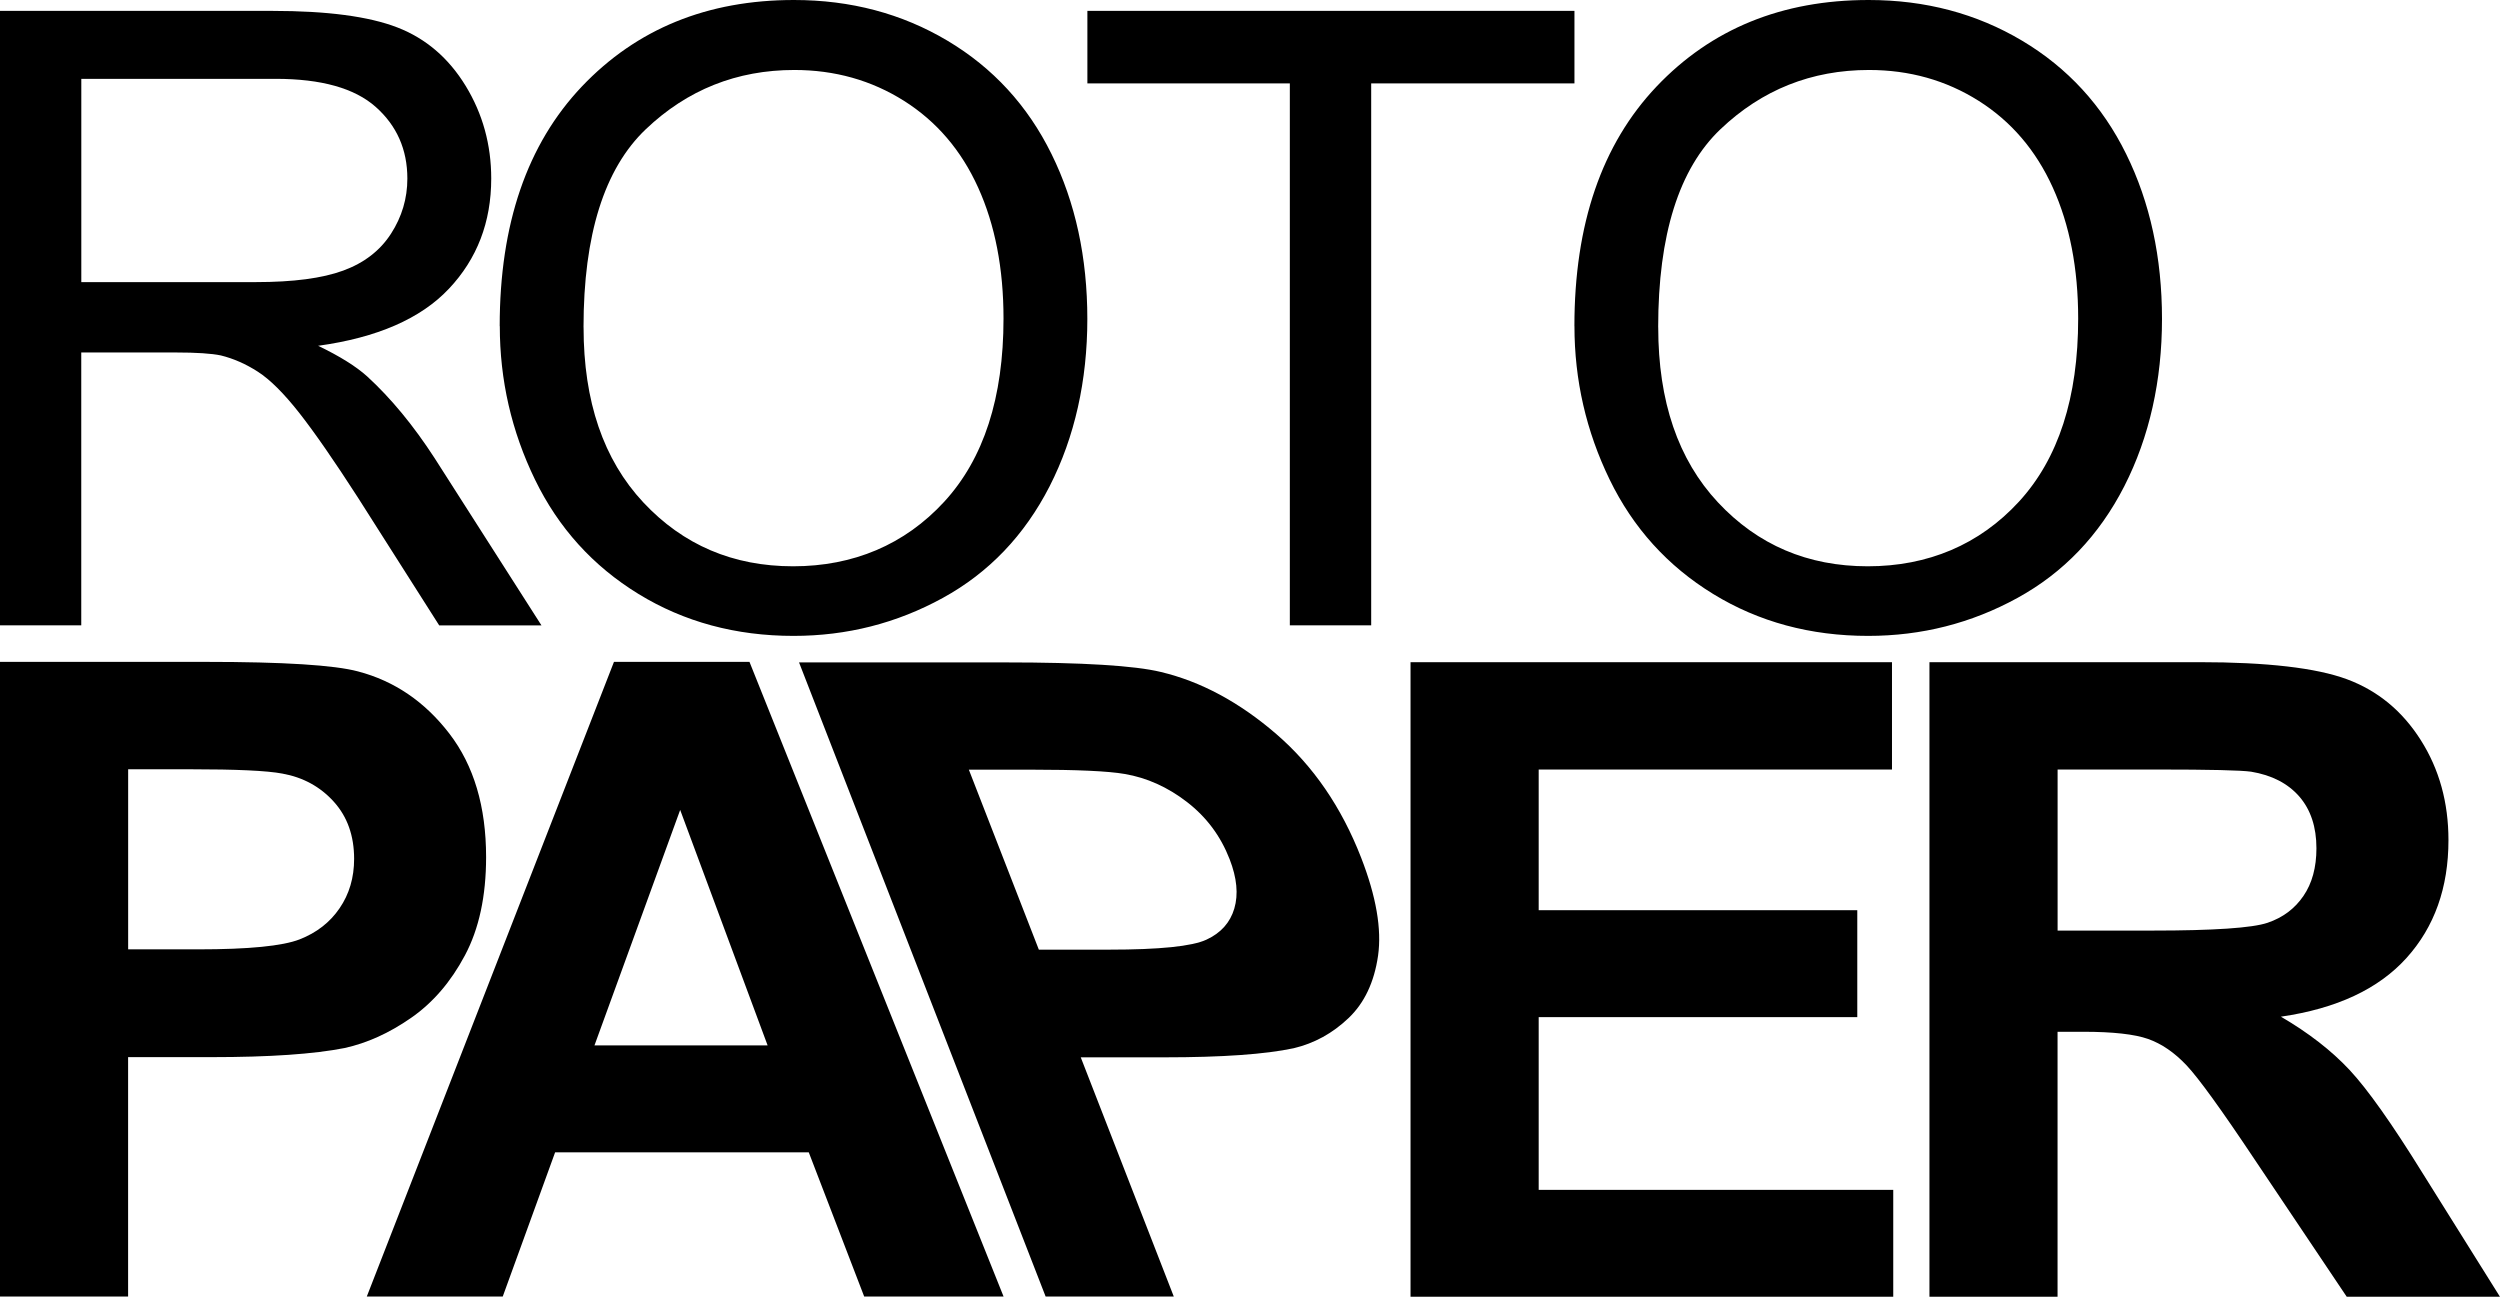
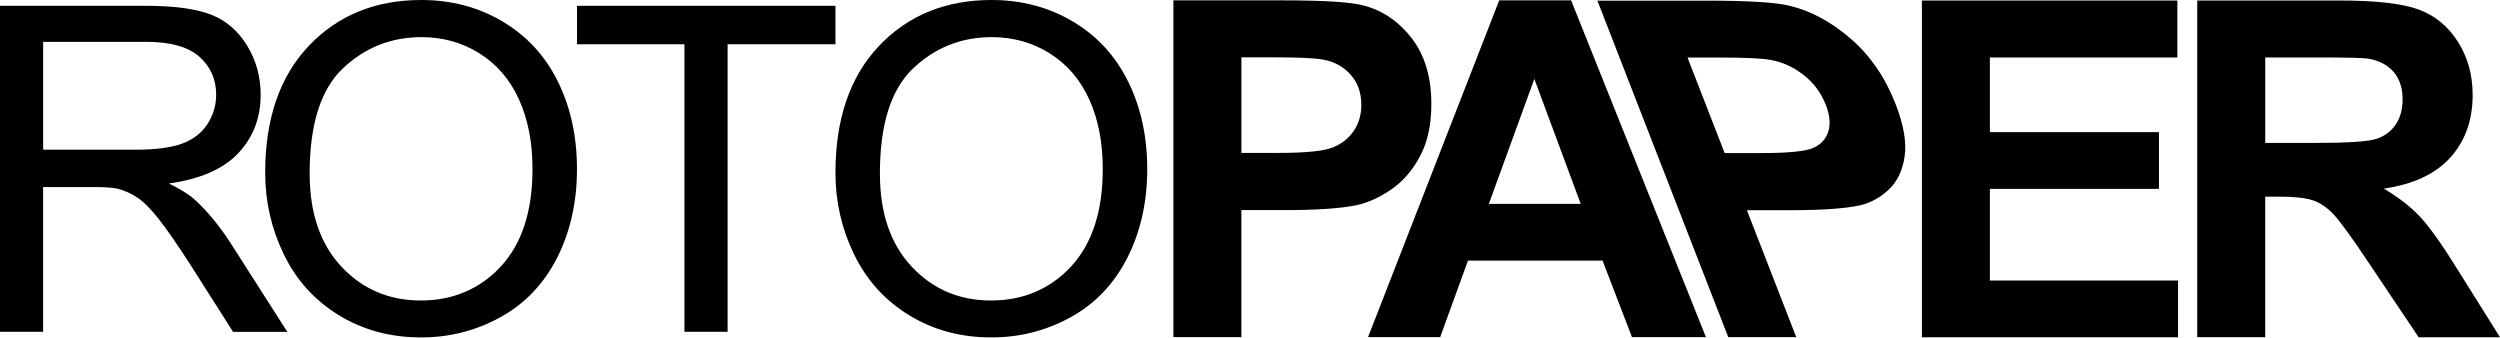
- <svg xmlns="http://www.w3.org/2000/svg" fill="currentColor" viewBox="0 0 516.56 267.95">
+ <svg xmlns="http://www.w3.org/2000/svg" fill="currentColor" viewBox="0 0 973.47 131.38">
  <g>
    <g>
-       <path d="M0,267.89v-131.13h42.49c16.1,0,26.59.66,31.48,1.97,7.51,1.97,13.8,6.25,18.87,12.84,5.07,6.59,7.6,15.1,7.6,25.54,0,8.05-1.46,14.82-4.38,20.3-2.92,5.49-6.63,9.79-11.14,12.92-4.5,3.13-9.08,5.2-13.73,6.22-6.32,1.25-15.47,1.88-27.46,1.88h-17.26v49.46H0ZM26.48,158.95v37.21h14.49c10.43,0,17.41-.69,20.93-2.06,3.52-1.37,6.28-3.52,8.27-6.44,2-2.92,3-6.32,3-10.2,0-4.77-1.4-8.71-4.2-11.81-2.8-3.1-6.35-5.04-10.64-5.81-3.16-.6-9.51-.89-19.05-.89h-12.79Z" />
-       <path d="M207.36,267.89h-28.8l-11.45-29.79h-52.41l-10.82,29.79h-28.09l51.07-131.13h28l52.5,131.13ZM158.61,216.01l-18.07-48.66-17.71,48.66h35.78Z" />
-       <path d="M216.05,267.89l-50.95-131.02h42.49c16.1,0,26.85.66,32.25,1.97,8.28,1.97,16.23,6.24,23.86,12.82,7.63,6.58,13.47,15.09,17.53,25.52,3.13,8.04,4.29,14.81,3.51,20.29-.79,5.48-2.83,9.79-6.12,12.91-3.29,3.13-7.06,5.2-11.32,6.21-5.83,1.25-14.74,1.88-26.73,1.88h-17.26l19.22,49.42h-26.47ZM200.19,159.04l14.46,37.18h14.49c10.44,0,17.15-.68,20.13-2.06,2.98-1.37,4.91-3.52,5.77-6.44.86-2.92.54-6.31-.97-10.19-1.85-4.77-4.78-8.7-8.79-11.8-4.01-3.1-8.31-5.03-12.9-5.81-3.39-.59-9.86-.89-19.4-.89h-12.79Z" />
-       <path d="M291.45,267.95v-131.13h99.48v22.18h-73v29.07h65.83v22.09h-65.83v35.69h73.26v22.09h-99.73Z" />
-       <path d="M398.67,267.95v-131.13h55.72c14.01,0,24.2,1.18,30.55,3.53,6.35,2.36,11.43,6.54,15.25,12.57,3.82,6.02,5.72,12.91,5.72,20.66,0,9.84-2.89,17.96-8.68,24.37-5.79,6.41-14.43,10.45-25.94,12.12,5.72,3.34,10.45,7.01,14.18,11,3.73,4,8.75,11.09,15.07,21.29l16.01,25.58h-31.66l-19.14-28.53c-6.8-10.2-11.45-16.62-13.95-19.28-2.5-2.65-5.16-4.47-7.96-5.46-2.8-.98-7.25-1.48-13.33-1.48h-5.37v54.74h-26.48ZM425.15,192.28h19.59c12.7,0,20.63-.54,23.79-1.61,3.16-1.07,5.63-2.92,7.42-5.55,1.79-2.62,2.68-5.9,2.68-9.84,0-4.41-1.18-7.97-3.53-10.69-2.36-2.71-5.68-4.43-9.97-5.14-2.15-.3-8.59-.45-19.32-.45h-20.66v33.27Z" />
+       <path d="M456.91,131.27V.14h42.49c16.1,0,26.59.66,31.48,1.97,7.51,1.97,13.8,6.25,18.87,12.84,5.07,6.59,7.6,15.1,7.6,25.54,0,8.05-1.46,14.82-4.38,20.3-2.92,5.49-6.63,9.79-11.14,12.92-4.5,3.13-9.08,5.2-13.73,6.22-6.32,1.25-15.47,1.88-27.46,1.88h-17.26v49.46h-26.48ZM483.39,22.33v37.21h14.49c10.43,0,17.41-.69,20.93-2.06,3.52-1.37,6.28-3.52,8.27-6.44,2-2.92,3-6.32,3-10.2,0-4.77-1.4-8.71-4.2-11.81-2.8-3.1-6.35-5.04-10.64-5.81-3.16-.6-9.51-.89-19.05-.89h-12.79Z" />
+       <path d="M664.27,131.27h-28.8l-11.45-29.79h-52.41l-10.82,29.79h-28.09L583.77.14h28l52.5,131.13ZM615.52,79.39l-18.07-48.66-17.71,48.66h35.78Z" />
+       <path d="M672.96,131.27L622.01.25h42.49c16.1,0,26.85.66,32.25,1.97,8.28,1.97,16.23,6.24,23.86,12.82,7.63,6.58,13.47,15.09,17.53,25.52,3.13,8.04,4.29,14.81,3.51,20.29-.79,5.48-2.83,9.79-6.12,12.91-3.29,3.13-7.06,5.2-11.32,6.21-5.83,1.25-14.74,1.88-26.73,1.88h-17.26l19.22,49.42h-26.47ZM657.1,22.42l14.46,37.18h14.49c10.44,0,17.15-.68,20.13-2.06,2.98-1.37,4.91-3.52,5.77-6.44.86-2.92.54-6.31-.97-10.19-1.85-4.77-4.78-8.7-8.79-11.8-4.01-3.1-8.31-5.03-12.9-5.81-3.39-.59-9.86-.89-19.4-.89h-12.79Z" />
+       <path d="M748.36,131.33V.2h99.48v22.18h-73v29.07h65.83v22.09h-65.83v35.69h73.26v22.09h-99.73Z" />
+       <path d="M855.58,131.33V.2h55.72c14.01,0,24.2,1.18,30.55,3.53,6.35,2.36,11.43,6.54,15.25,12.57,3.82,6.02,5.72,12.91,5.72,20.66,0,9.84-2.89,17.96-8.68,24.37-5.79,6.41-14.43,10.45-25.94,12.12,5.72,3.34,10.45,7.01,14.18,11,3.73,4,8.75,11.09,15.07,21.29l16.01,25.58h-31.66l-19.14-28.53c-6.8-10.2-11.45-16.62-13.95-19.28-2.5-2.65-5.16-4.47-7.96-5.46-2.8-.98-7.25-1.48-13.33-1.48h-5.37v54.74h-26.48ZM882.06,55.65h19.59c12.7,0,20.63-.54,23.79-1.61,3.16-1.07,5.63-2.92,7.42-5.55,1.79-2.62,2.68-5.9,2.68-9.84,0-4.41-1.18-7.97-3.53-10.69-2.36-2.71-5.68-4.43-9.97-5.14-2.15-.3-8.59-.45-19.32-.45h-20.66v33.27Z" />
    </g>
    <g>
      <path d="M0,129.22V2.25h56.29c11.32,0,19.92,1.14,25.81,3.42,5.89,2.28,10.59,6.31,14.12,12.08,3.52,5.77,5.28,12.15,5.28,19.14,0,9.01-2.92,16.6-8.75,22.78-5.83,6.18-14.84,10.1-27.02,11.78,4.45,2.14,7.82,4.24,10.13,6.32,4.91,4.5,9.56,10.13,13.94,16.89l22.08,34.56h-21.13l-16.8-26.42c-4.91-7.62-8.95-13.45-12.12-17.49-3.18-4.04-6.02-6.87-8.53-8.49-2.51-1.62-5.07-2.74-7.67-3.38-1.91-.4-5.02-.61-9.35-.61h-19.49v56.38H0ZM16.8,58.29h36.11c7.68,0,13.68-.79,18.01-2.38,4.33-1.59,7.62-4.13,9.87-7.62,2.25-3.49,3.38-7.29,3.38-11.39,0-6-2.18-10.94-6.54-14.81-4.36-3.87-11.25-5.8-20.66-5.8H16.8v42Z" />
      <path d="M103.25,67.38c0-21.07,5.66-37.57,16.97-49.5C131.55,5.96,146.15,0,164.05,0c11.72,0,22.29,2.8,31.7,8.4,9.41,5.6,16.59,13.41,21.52,23.43,4.94,10.02,7.4,21.38,7.4,34.08s-2.6,24.39-7.79,34.56c-5.2,10.16-12.56,17.86-22.08,23.08-9.53,5.23-19.8,7.84-30.83,7.84-11.95,0-22.63-2.89-32.04-8.66-9.41-5.77-16.54-13.65-21.39-23.64-4.85-9.99-7.27-20.55-7.27-31.7ZM120.58,67.64c0,15.3,4.11,27.35,12.34,36.16,8.23,8.81,18.55,13.21,30.96,13.21s23.05-4.45,31.22-13.34c8.17-8.89,12.25-21.51,12.25-37.85,0-10.33-1.75-19.36-5.24-27.06-3.49-7.71-8.6-13.68-15.33-17.93-6.73-4.24-14.28-6.37-22.65-6.37-11.89,0-22.13,4.09-30.7,12.25-8.57,8.17-12.86,21.81-12.86,40.92Z" />
      <path d="M266.51,129.22V17.23h-41.83V2.25h100.64v14.98h-42v111.98h-16.8Z" />
      <path d="M325.31,67.38c0-21.07,5.66-37.57,16.97-49.5,11.32-11.92,25.92-17.88,43.82-17.88,11.72,0,22.29,2.8,31.7,8.4,9.41,5.6,16.59,13.41,21.52,23.43,4.94,10.02,7.4,21.38,7.4,34.08s-2.6,24.39-7.79,34.56c-5.2,10.16-12.56,17.86-22.08,23.08-9.53,5.23-19.8,7.84-30.83,7.84-11.95,0-22.63-2.89-32.04-8.66-9.41-5.77-16.54-13.65-21.39-23.64-4.85-9.99-7.27-20.55-7.27-31.7ZM342.63,67.64c0,15.3,4.11,27.35,12.34,36.16,8.23,8.81,18.55,13.21,30.96,13.21s23.05-4.45,31.22-13.34c8.17-8.89,12.25-21.51,12.25-37.85,0-10.33-1.75-19.36-5.24-27.06-3.49-7.71-8.6-13.68-15.33-17.93-6.73-4.24-14.28-6.37-22.65-6.37-11.89,0-22.13,4.09-30.7,12.25-8.57,8.17-12.86,21.81-12.86,40.92Z" />
    </g>
  </g>
</svg>
